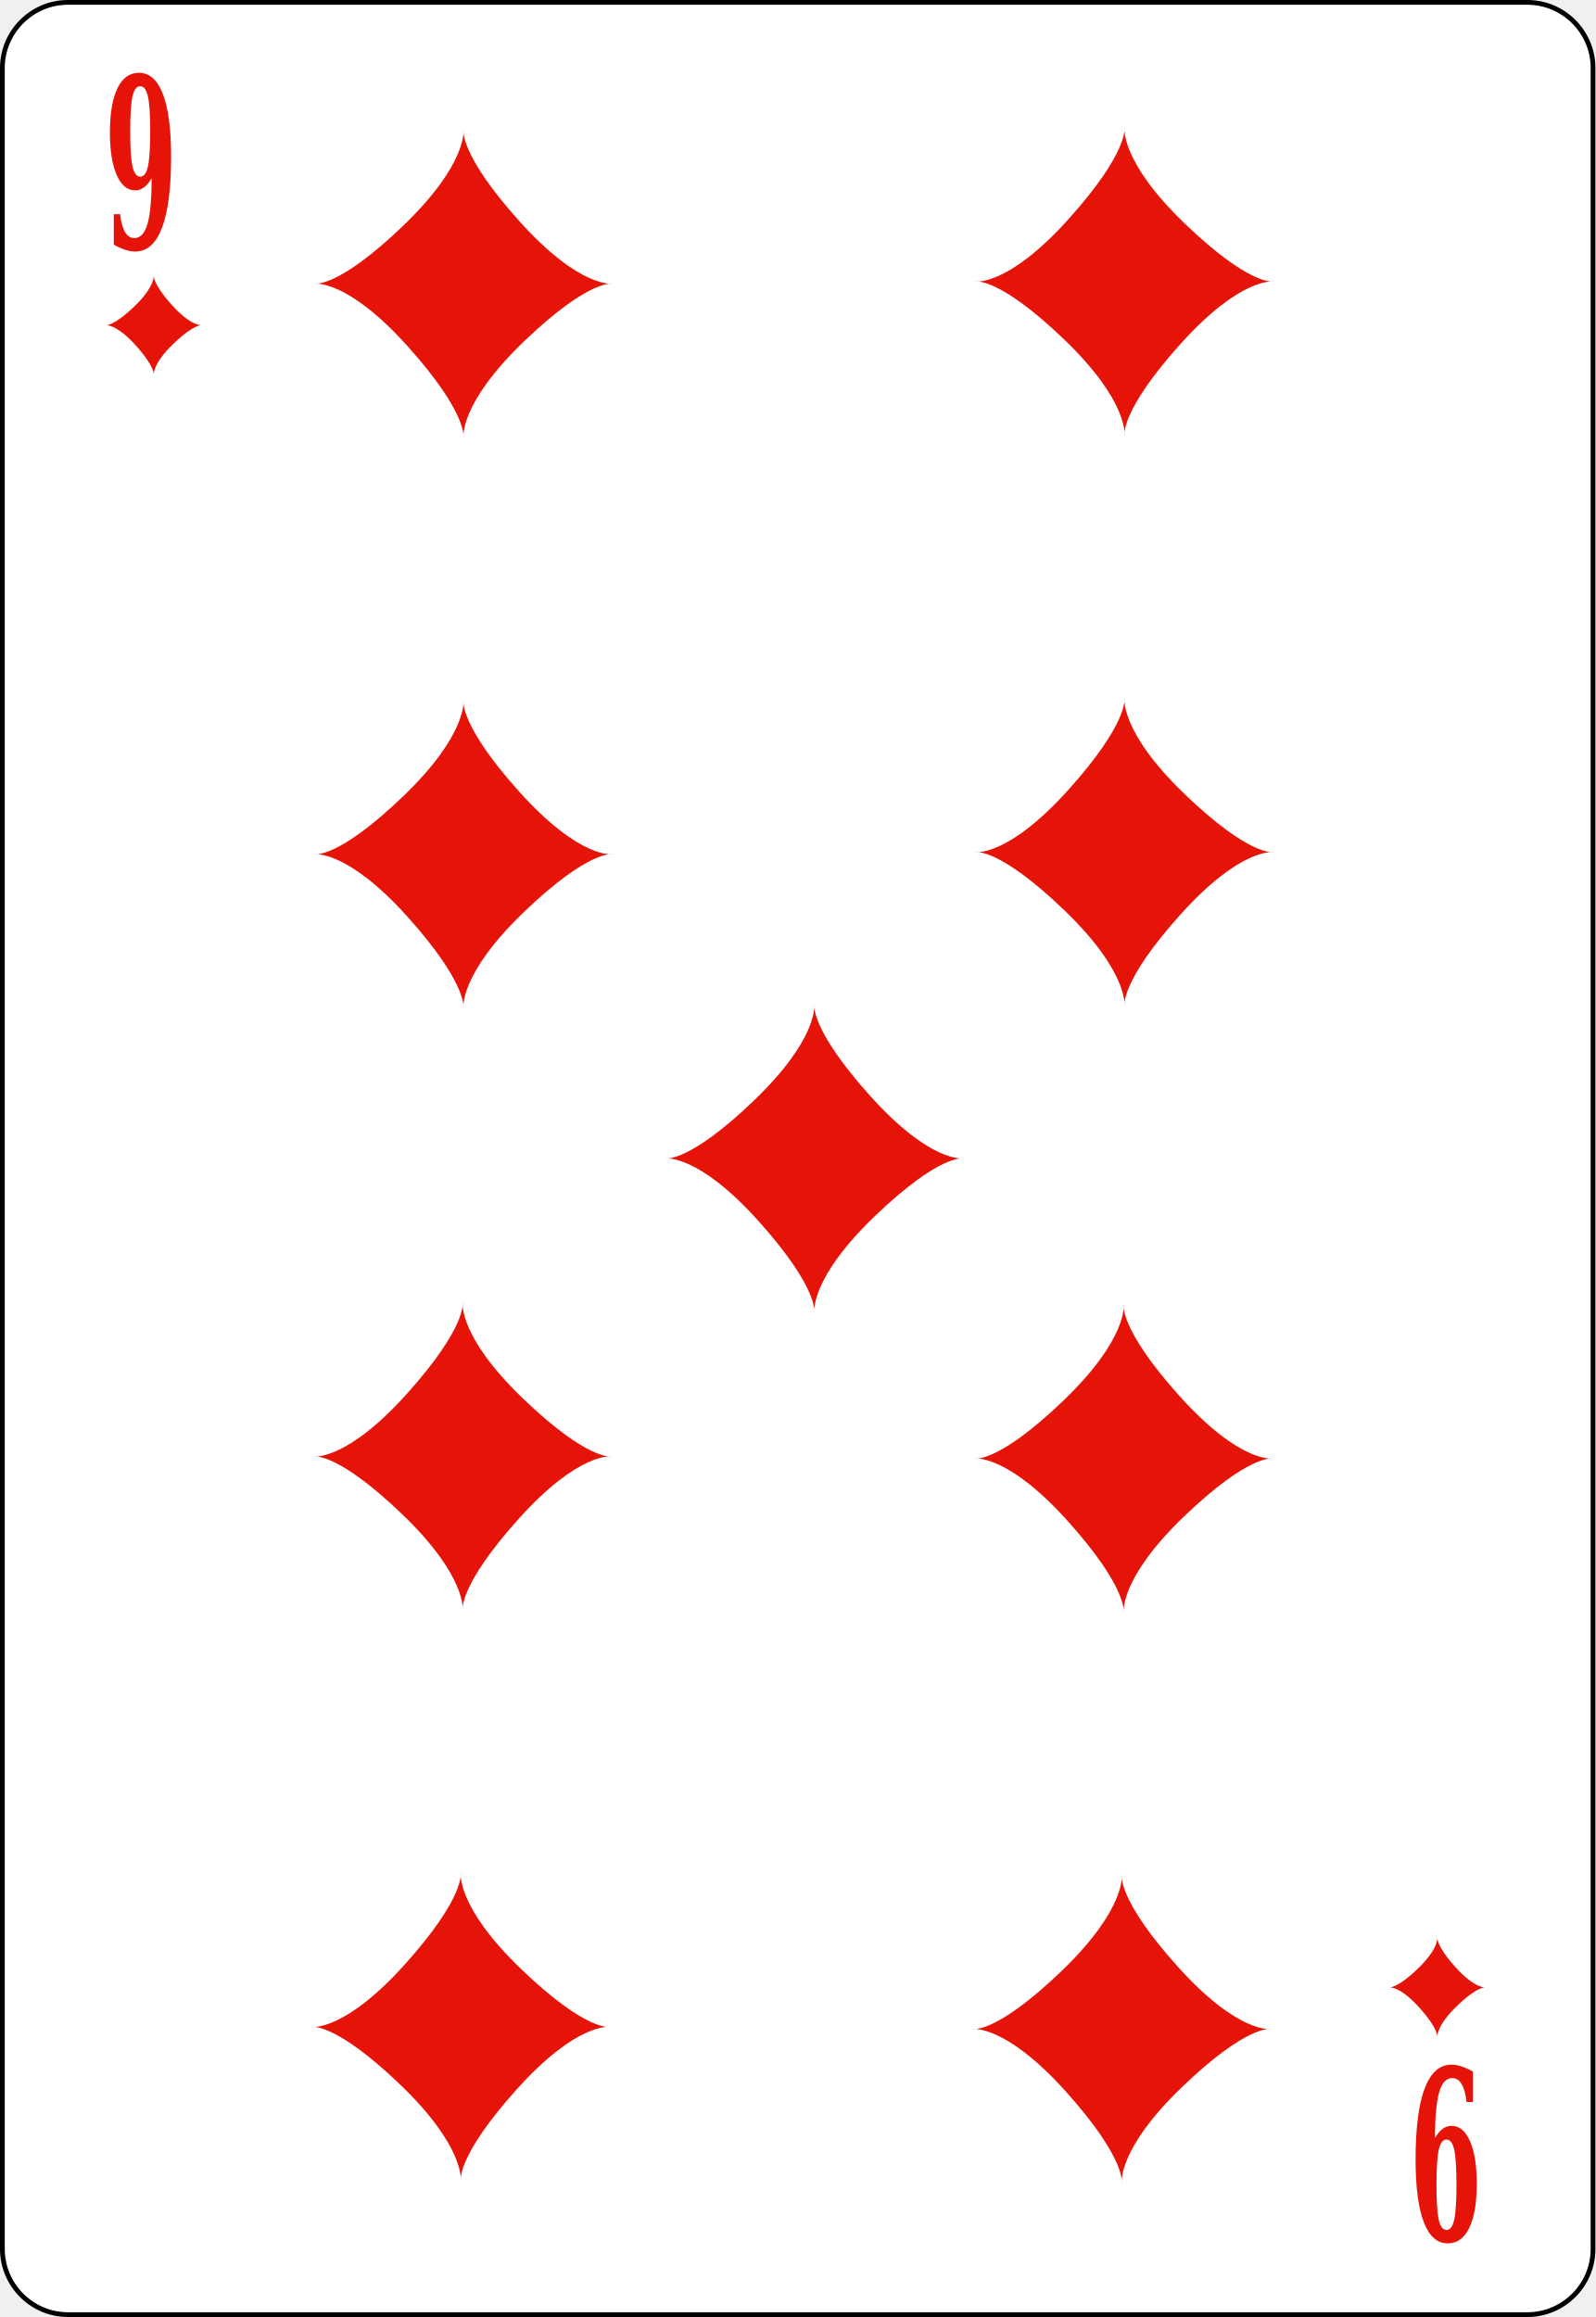
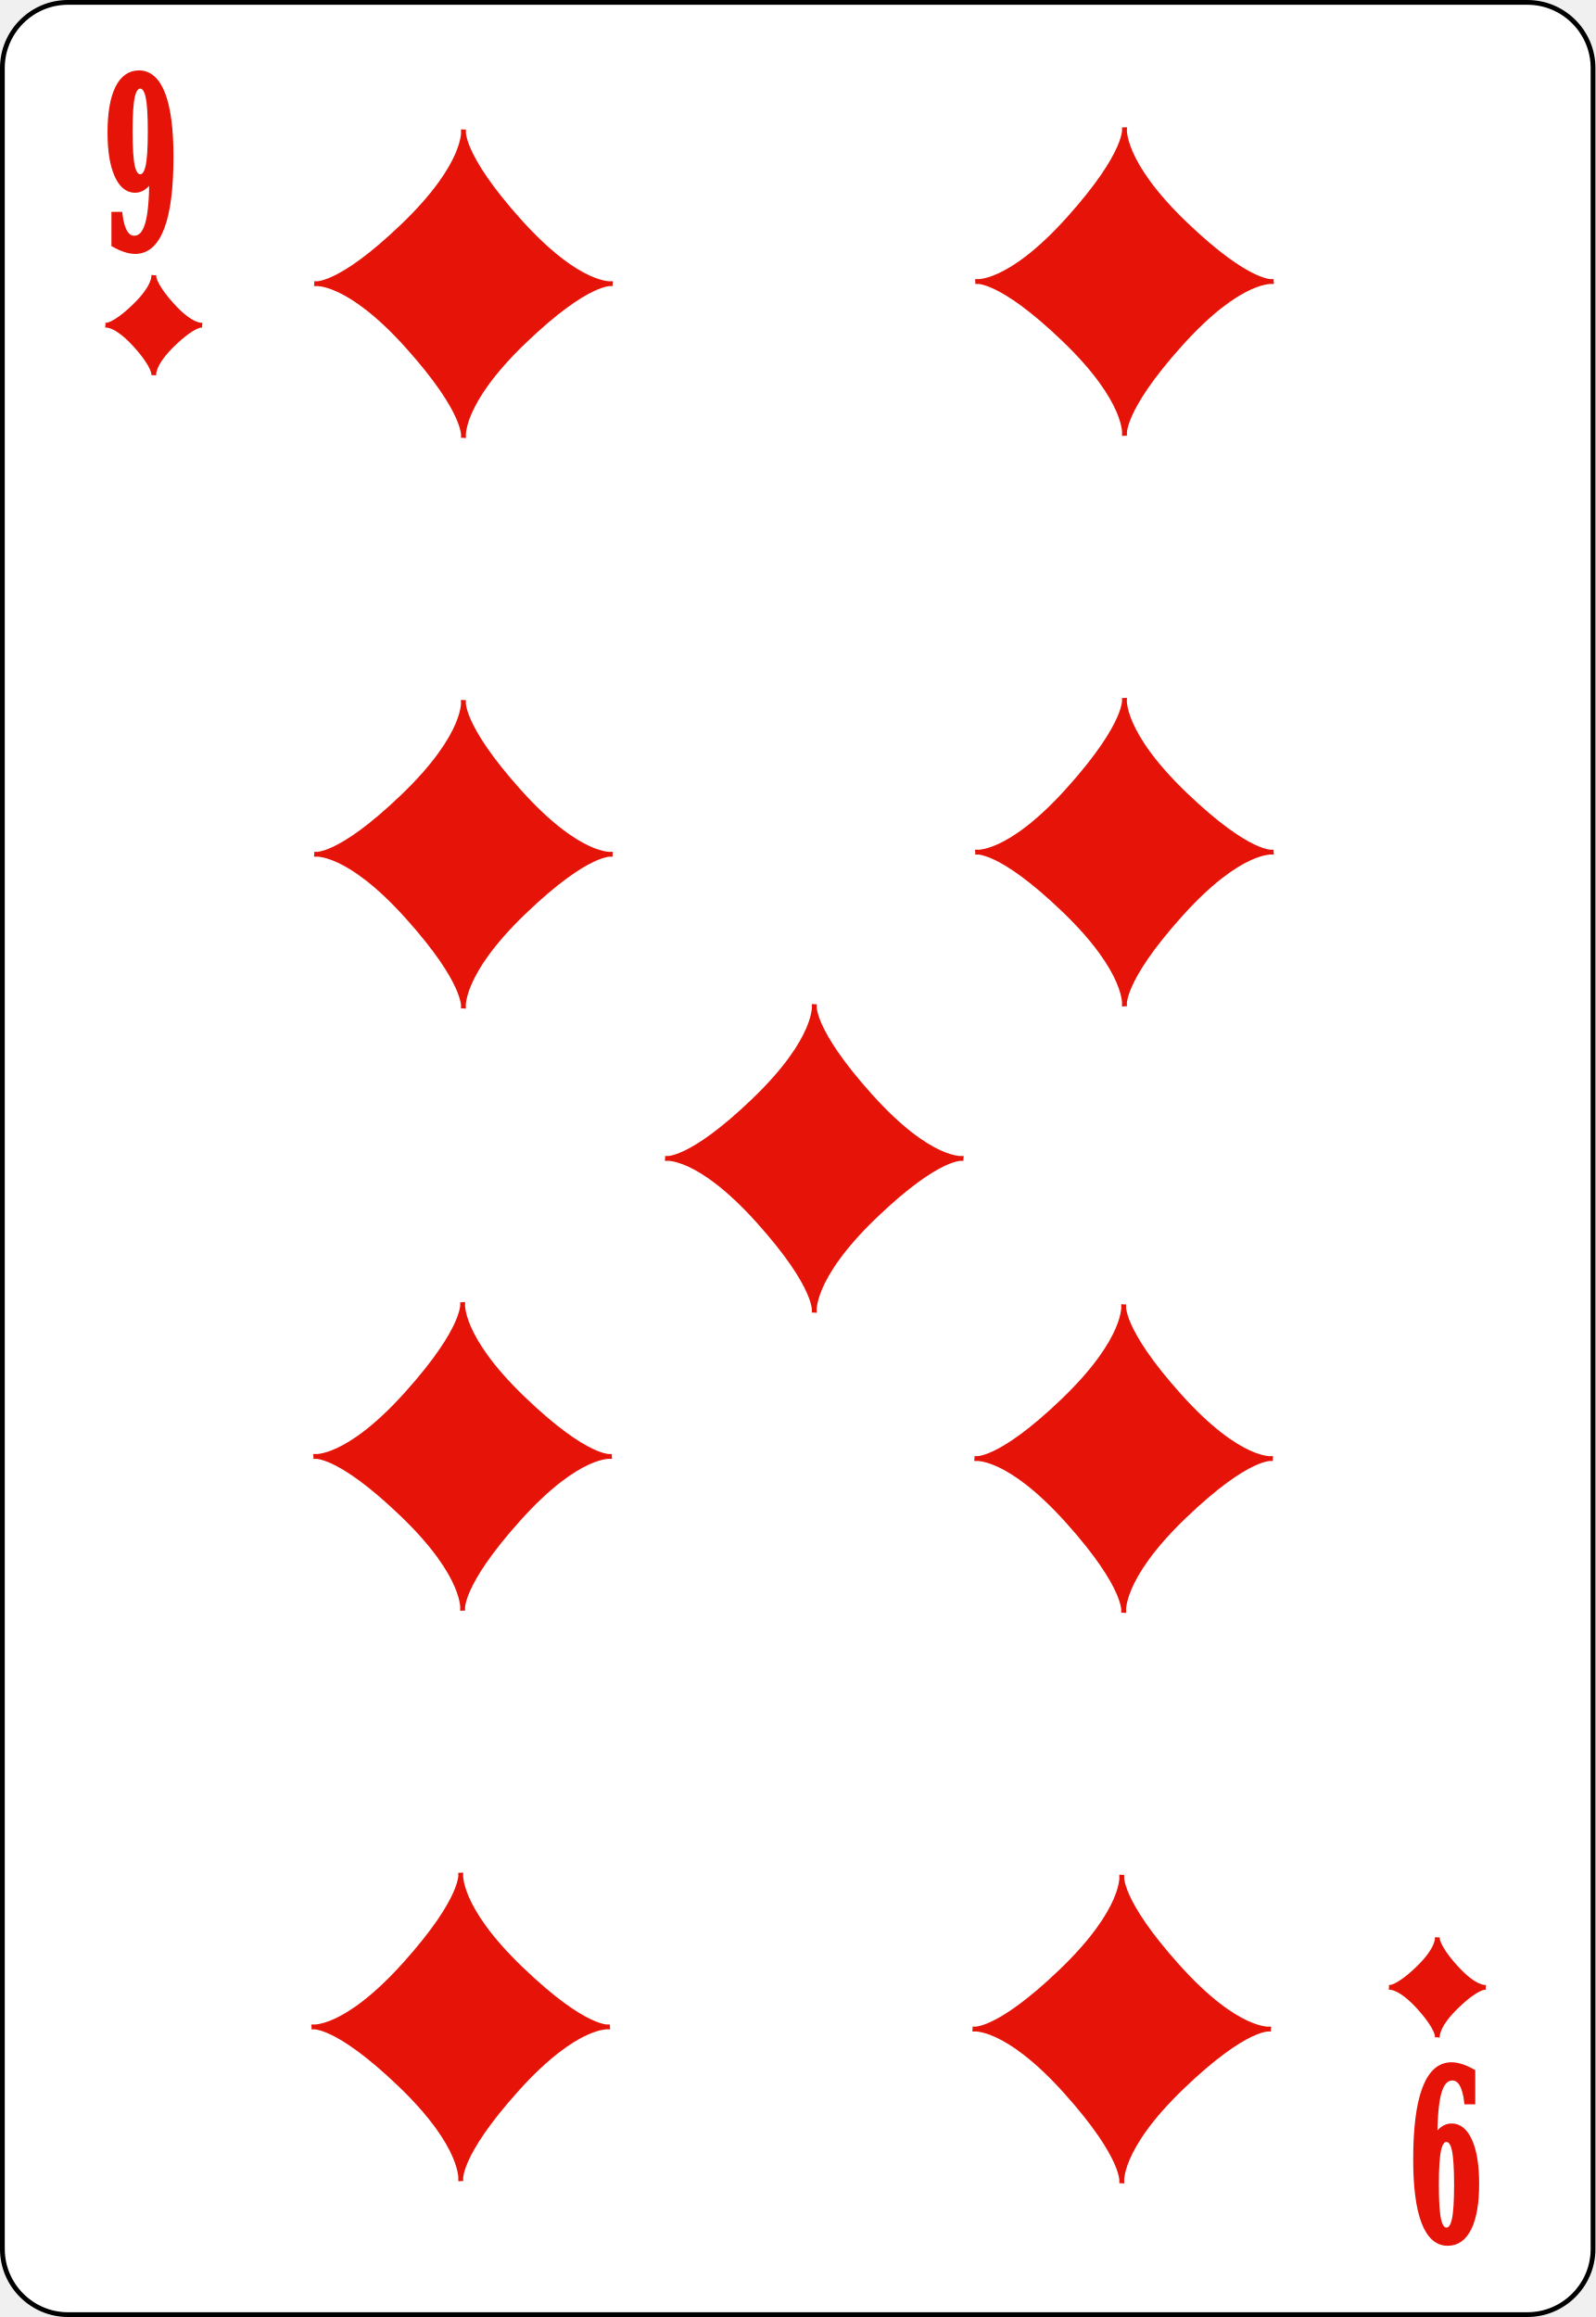
<svg width="167.088pt" height="242.665pt" viewBox="0 0 167.088 242.665" xml:space="preserve">
  <g id="Layer_x0020_1" style="fill-rule:nonzero;clip-rule:nonzero;fill:#E61408;stroke:#000000;stroke-miterlimit:4;">
    <path style="fill:#FFFFFF;stroke-width:0.5;" d="M166.838,235.545c0,3.775-3.086,6.87-6.869,6.87H7.111c-3.775,0-6.861-3.095-6.861-6.87V7.12C0.25,3.34,3.336,0.25,7.111,0.25H159.969    c3.783,0,6.869,3.09,6.869,6.87v228.425z" />
-     <path style="stroke:none;" d="M48.539,29.71H32.938c0,0,2.438,0.503,9.263-6.047c6.825-6.551,6.338-10.078,6.338-10.078 M32.938,29.71c0,0,3.413-0.504,9.75,6.551    s5.851,9.574,5.851,9.574v-16.125 M48.539,45.835c0,0-0.488-3.527,6.338-10.078c6.824-6.55,9.262-6.047,9.262-6.047H48.539 M64.138,29.71c0,0-3.412,0.504-9.75-6.551    c-6.337-7.055-5.85-9.574-5.85-9.574v16.125" />
-     <path style="stroke:none;" d="M117.766,13.362c0,0-0.486,3.527,6.338,10.078c6.826,6.55,9.262,6.047,9.262,6.047H117.766 M117.766,29.487v16.125c0,0-0.486-2.52,5.852-9.574    c6.336-7.055,9.748-6.551,9.748-6.551 M117.766,29.487h-15.6c0,0,2.438-0.504,9.262,6.047c6.826,6.55,6.338,10.078,6.338,10.078 M117.766,29.487v-16.125    c0,0,0.488,2.52-5.85,9.574s-9.75,6.551-9.75,6.551" />
-     <path style="stroke:none;" d="M48.253,228.409c0,0,0.487-3.527-6.338-10.078c-6.825-6.55-9.263-6.047-9.263-6.047H48.253 M48.253,212.284v-16.124c0,0,0.486,2.52-5.851,9.573    c-6.337,7.055-9.75,6.551-9.75,6.551 M48.253,212.284h15.6c0,0-2.438,0.504-9.262-6.047c-6.826-6.55-6.338-10.077-6.338-10.077 M48.253,212.284v16.125    c0,0-0.487-2.52,5.85-9.574c6.338-7.055,9.75-6.551,9.75-6.551" />
-     <path style="stroke:none;" d="M117.48,212.508h15.6c0,0-2.436-0.504-9.262,6.047c-6.824,6.551-6.338,10.078-6.338,10.078 M133.08,212.508c0,0-3.412,0.504-9.748-6.551    c-6.338-7.055-5.852-9.574-5.852-9.574v16.125 M117.48,196.383c0,0,0.488,3.527-6.338,10.078c-6.824,6.551-9.262,6.047-9.262,6.047h15.6 M101.881,212.508    c0,0,3.412-0.504,9.75,6.551s5.85,9.574,5.85,9.574v-16.125" />
-     <path style="stroke:none;" d="M48.533,89.47H32.933c0,0,2.438,0.503,9.263-6.047c6.825-6.551,6.337-10.078,6.337-10.078 M32.933,89.47c0,0,3.412-0.504,9.75,6.551    c6.337,7.054,5.85,9.574,5.85,9.574V89.47 M48.533,105.595c0,0-0.487-3.527,6.338-10.078c6.825-6.551,9.263-6.047,9.263-6.047H48.533 M64.133,89.47    c0,0-3.413,0.504-9.75-6.551s-5.851-9.574-5.851-9.574v16.125" />
-     <path style="stroke:none;" d="M117.762,73.122c0,0-0.488,3.527,6.336,10.078c6.826,6.55,9.264,6.047,9.264,6.047h-15.6 M117.762,89.247v16.125c0,0-0.488-2.52,5.85-9.574    c6.338-7.055,9.75-6.551,9.75-6.551 M117.762,89.247h-15.602c0,0,2.438-0.504,9.264,6.047c6.824,6.55,6.338,10.078,6.338,10.078 M117.762,89.247v-16.125    c0,0,0.486,2.52-5.852,9.574c-6.336,7.055-9.75,6.551-9.75,6.551" />
-     <path style="stroke:none;" d="M48.452,168.662c0,0,0.487-3.527-6.338-10.078s-9.263-6.047-9.263-6.047h15.601 M48.452,152.537v-16.125c0,0,0.487,2.52-5.851,9.574    c-6.337,7.055-9.75,6.551-9.75,6.551 M48.452,152.537h15.6c0,0-2.437,0.504-9.262-6.047s-6.338-10.078-6.338-10.078 M48.452,152.537v16.125c0,0-0.487-2.52,5.851-9.574    c6.337-7.055,9.749-6.551,9.749-6.551" />
-     <path style="stroke:none;" d="M117.68,152.76h15.6c0,0-2.438-0.503-9.262,6.047c-6.826,6.551-6.338,10.078-6.338,10.078 M133.279,152.76c0,0-3.412,0.504-9.75-6.551    c-6.338-7.054-5.85-9.573-5.85-9.573v16.124 M117.68,136.636c0,0,0.486,3.527-6.338,10.077c-6.824,6.551-9.262,6.047-9.262,6.047h15.6 M102.08,152.76    c0,0,3.412-0.504,9.75,6.551c6.336,7.055,5.85,9.574,5.85,9.574v-16.125" />
-     <path style="stroke:none;" d="M85.279,121.325H69.679c0,0,2.438,0.503,9.263-6.047c6.826-6.551,6.337-10.078,6.337-10.078 M69.679,121.325c0,0,3.413-0.504,9.75,6.551    c6.338,7.054,5.85,9.573,5.85,9.573v-16.124 M85.279,137.449c0,0-0.486-3.527,6.338-10.077c6.826-6.551,9.262-6.047,9.262-6.047H85.279 M100.879,121.325    c0,0-3.412,0.504-9.748-6.551c-6.338-7.055-5.852-9.574-5.852-9.574v16.125" />
+     <path style="stroke:#E61408;stroke-width:0.5;" d="M48.539,29.71H32.938c0,0,2.438,0.503,9.263-6.047c6.825-6.551,6.338-10.078,6.338-10.078 M32.938,29.71c0,0,3.413-0.504,9.75,6.551    s5.851,9.574,5.851,9.574v-16.125 M48.539,45.835c0,0-0.488-3.527,6.338-10.078c6.824-6.55,9.262-6.047,9.262-6.047H48.539 M64.138,29.71c0,0-3.412,0.504-9.75-6.551    c-6.337-7.055-5.85-9.574-5.85-9.574v16.125" />
+     <path style="stroke:#E61408;stroke-width:0.5;" d="M117.766,13.362c0,0-0.486,3.527,6.338,10.078c6.826,6.55,9.262,6.047,9.262,6.047H117.766 M117.766,29.487v16.125c0,0-0.486-2.52,5.852-9.574    c6.336-7.055,9.748-6.551,9.748-6.551 M117.766,29.487h-15.6c0,0,2.438-0.504,9.262,6.047c6.826,6.55,6.338,10.078,6.338,10.078 M117.766,29.487v-16.125    c0,0,0.488,2.52-5.85,9.574s-9.75,6.551-9.75,6.551" />
+     <path style="stroke:#E61408;stroke-width:0.5;" d="M48.253,228.409c0,0,0.487-3.527-6.338-10.078c-6.825-6.55-9.263-6.047-9.263-6.047H48.253 M48.253,212.284v-16.124c0,0,0.486,2.52-5.851,9.573    c-6.337,7.055-9.75,6.551-9.75,6.551 M48.253,212.284h15.6c0,0-2.438,0.504-9.262-6.047c-6.826-6.55-6.338-10.077-6.338-10.077 M48.253,212.284v16.125    c0,0-0.487-2.52,5.85-9.574c6.338-7.055,9.75-6.551,9.75-6.551" />
+     <path style="stroke:#E61408;stroke-width:0.5;" d="M117.48,212.508h15.6c0,0-2.436-0.504-9.262,6.047c-6.824,6.551-6.338,10.078-6.338,10.078 M133.08,212.508c0,0-3.412,0.504-9.748-6.551    c-6.338-7.055-5.852-9.574-5.852-9.574v16.125 M117.48,196.383c0,0,0.488,3.527-6.338,10.078c-6.824,6.551-9.262,6.047-9.262,6.047h15.6 M101.881,212.508    c0,0,3.412-0.504,9.75,6.551s5.85,9.574,5.85,9.574v-16.125" />
+     <path style="stroke:#E61408;stroke-width:0.5;" d="M48.533,89.47H32.933c0,0,2.438,0.503,9.263-6.047c6.825-6.551,6.337-10.078,6.337-10.078 M32.933,89.47c0,0,3.412-0.504,9.75,6.551    c6.337,7.054,5.85,9.574,5.85,9.574V89.47 M48.533,105.595c0,0-0.487-3.527,6.338-10.078c6.825-6.551,9.263-6.047,9.263-6.047H48.533 M64.133,89.47    c0,0-3.413,0.504-9.75-6.551s-5.851-9.574-5.851-9.574v16.125" />
+     <path style="stroke:#E61408;stroke-width:0.5;" d="M117.762,73.122c0,0-0.488,3.527,6.336,10.078c6.826,6.55,9.264,6.047,9.264,6.047h-15.6 M117.762,89.247v16.125c0,0-0.488-2.52,5.85-9.574    c6.338-7.055,9.75-6.551,9.75-6.551 M117.762,89.247h-15.602c0,0,2.438-0.504,9.264,6.047c6.824,6.55,6.338,10.078,6.338,10.078 M117.762,89.247v-16.125    c0,0,0.486,2.52-5.852,9.574c-6.336,7.055-9.75,6.551-9.75,6.551" />
+     <path style="stroke:#E61408;stroke-width:0.5;" d="M48.452,168.662c0,0,0.487-3.527-6.338-10.078s-9.263-6.047-9.263-6.047h15.601 M48.452,152.537v-16.125c0,0,0.487,2.52-5.851,9.574    c-6.337,7.055-9.75,6.551-9.75,6.551 M48.452,152.537h15.6c0,0-2.437,0.504-9.262-6.047s-6.338-10.078-6.338-10.078 M48.452,152.537v16.125c0,0-0.487-2.52,5.851-9.574    c6.337-7.055,9.749-6.551,9.749-6.551" />
+     <path style="stroke:#E61408;stroke-width:0.5;" d="M117.68,152.76h15.6c0,0-2.438-0.503-9.262,6.047c-6.826,6.551-6.338,10.078-6.338,10.078 M133.279,152.76c0,0-3.412,0.504-9.75-6.551    c-6.338-7.054-5.85-9.573-5.85-9.573v16.124 M117.68,136.636c0,0,0.486,3.527-6.338,10.077c-6.824,6.551-9.262,6.047-9.262,6.047h15.6 M102.08,152.76    c0,0,3.412-0.504,9.75,6.551c6.336,7.055,5.85,9.574,5.85,9.574v-16.125" />
+     <path style="stroke:#E61408;stroke-width:0.5;" d="M85.279,121.325H69.679c0,0,2.438,0.503,9.263-6.047c6.826-6.551,6.337-10.078,6.337-10.078 M69.679,121.325c0,0,3.413-0.504,9.75,6.551    c6.338,7.054,5.85,9.573,5.85,9.573v-16.124 M85.279,137.449c0,0-0.486-3.527,6.338-10.077c6.826-6.551,9.262-6.047,9.262-6.047H85.279 M100.879,121.325    c0,0-3.412,0.504-9.748-6.551c-6.338-7.055-5.852-9.574-5.852-9.574v16.125" />
    <g>
-       <path style="stroke:none;" d="M15.886,18.657c-0.242,0.427-0.508,0.747-0.797,0.96C14.798,19.831,14.484,19.938,14.146,19.938c-0.813,0-1.456-0.538-1.927-1.615     c-0.472-1.076-0.707-2.562-0.707-4.457c0-2,0.262-3.54,0.787-4.62C12.823,8.166,13.574,7.625,14.551,7.625c1.106,0,1.943,0.746,2.513,2.236     c0.569,1.491,0.854,3.674,0.854,6.55c0,3.279-0.314,5.754-0.945,7.426c-0.631,1.672-1.568,2.507-2.812,2.507c-0.323,0-0.67-0.06-1.042-0.18     c-0.372-0.12-0.772-0.299-1.2-0.539v-3.188h0.656c0.097,0.821,0.27,1.443,0.52,1.866S13.666,24.938,14.061,24.938c0.637,0,1.099-0.493,1.384-1.479     c0.287-0.986,0.434-2.586,0.441-4.801z M14.683,9.031c-0.377,0-0.646,0.354-0.806,1.06c-0.16,0.707-0.24,1.932-0.24,3.675c0,1.744,0.08,2.969,0.24,3.675     C14.037,18.147,14.306,18.5,14.683,18.5c0.378,0,0.646-0.353,0.807-1.06c0.16-0.706,0.24-1.931,0.24-3.675c0-1.743-0.08-2.968-0.24-3.675     C15.33,9.385,15.061,9.031,14.683,9.031z" />
+       <path style="stroke:#E61408;stroke-width:0.5;" d="M15.886,18.657c-0.242,0.427-0.508,0.747-0.797,0.96C14.798,19.831,14.484,19.938,14.146,19.938c-0.813,0-1.456-0.538-1.927-1.615     c-0.472-1.076-0.707-2.562-0.707-4.457c0-2,0.262-3.54,0.787-4.62C12.823,8.166,13.574,7.625,14.551,7.625c1.106,0,1.943,0.746,2.513,2.236     c0.569,1.491,0.854,3.674,0.854,6.55c0,3.279-0.314,5.754-0.945,7.426c-0.631,1.672-1.568,2.507-2.812,2.507c-0.323,0-0.67-0.06-1.042-0.18     c-0.372-0.12-0.772-0.299-1.2-0.539v-3.188h0.656c0.097,0.821,0.27,1.443,0.52,1.866S13.666,24.938,14.061,24.938c0.637,0,1.099-0.493,1.384-1.479     c0.287-0.986,0.434-2.586,0.441-4.801z M14.683,9.031c-0.377,0-0.646,0.354-0.806,1.06c-0.16,0.707-0.24,1.932-0.24,3.675c0,1.744,0.08,2.969,0.24,3.675     C14.037,18.147,14.306,18.5,14.683,18.5c0.378,0,0.646-0.353,0.807-1.06c0.16-0.706,0.24-1.931,0.24-3.675c0-1.743-0.08-2.968-0.24-3.675     C15.33,9.385,15.061,9.031,14.683,9.031z" />
    </g>
    <g>
-       <path style="stroke:none;" d="M150.285,223.924c0.242-0.427,0.508-0.747,0.797-0.961c0.291-0.213,0.605-0.319,0.943-0.319c0.814,0,1.457,0.538,1.928,1.614     s0.707,2.562,0.707,4.457c0,2-0.262,3.54-0.787,4.621c-0.525,1.08-1.275,1.62-2.252,1.62c-1.107,0-1.943-0.745-2.514-2.235     c-0.568-1.491-0.854-3.674-0.854-6.551c0-3.279,0.314-5.754,0.945-7.426s1.568-2.507,2.812-2.507c0.322,0,0.67,0.06,1.041,0.18     c0.373,0.12,0.773,0.3,1.201,0.539v3.188h-0.656c-0.098-0.821-0.27-1.443-0.52-1.866s-0.572-0.634-0.967-0.634c-0.637,0-1.1,0.493-1.385,1.479     c-0.287,0.986-0.434,2.586-0.441,4.801z M151.488,233.55c0.377,0,0.646-0.354,0.807-1.06c0.16-0.707,0.24-1.932,0.24-3.675s-0.08-2.969-0.24-3.675     c-0.16-0.707-0.43-1.06-0.807-1.06s-0.646,0.353-0.807,1.06c-0.16,0.706-0.24,1.932-0.24,3.675s0.08,2.968,0.24,3.675     c0.16,0.706,0.43,1.06,0.807,1.06z" />
+       <path style="stroke:#E61408;stroke-width:0.5;" d="M150.285,223.924c0.242-0.427,0.508-0.747,0.797-0.961c0.291-0.213,0.605-0.319,0.943-0.319c0.814,0,1.457,0.538,1.928,1.614     s0.707,2.562,0.707,4.457c0,2-0.262,3.54-0.787,4.621c-0.525,1.08-1.275,1.62-2.252,1.62c-1.107,0-1.943-0.745-2.514-2.235     c-0.568-1.491-0.854-3.674-0.854-6.551c0-3.279,0.314-5.754,0.945-7.426s1.568-2.507,2.812-2.507c0.322,0,0.67,0.06,1.041,0.18     c0.373,0.12,0.773,0.3,1.201,0.539v3.188h-0.656c-0.098-0.821-0.27-1.443-0.52-1.866s-0.572-0.634-0.967-0.634c-0.637,0-1.1,0.493-1.385,1.479     c-0.287,0.986-0.434,2.586-0.441,4.801z M151.488,233.55c0.377,0,0.646-0.354,0.807-1.06c0.16-0.707,0.24-1.932,0.24-3.675s-0.08-2.969-0.24-3.675     c-0.16-0.707-0.43-1.06-0.807-1.06s-0.646,0.353-0.807,1.06c-0.16,0.706-0.24,1.932-0.24,3.675s0.08,2.968,0.24,3.675     c0.16,0.706,0.43,1.06,0.807,1.06z" />
    </g>
-     <path style="stroke:none;" d="M16.105,34.057h-5.042c0,0,0.788,0.163,2.994-1.955c2.207-2.117,2.048-3.257,2.048-3.257 M11.063,34.057c0,0,1.103-0.163,3.151,2.117    c2.048,2.28,1.891,3.094,1.891,3.094v-5.211 M16.105,39.268c0,0-0.157-1.14,2.049-3.257c2.205-2.117,2.993-1.954,2.993-1.954h-5.042 M21.147,34.057    c0,0-1.103,0.163-3.151-2.118c-2.048-2.28-1.891-3.094-1.891-3.094v5.212" />
-     <path style="stroke:none;" d="M150.533,208.141h5.043c0,0-0.787-0.164-2.994,1.953c-2.205,2.117-2.049,3.258-2.049,3.258 M155.576,208.141c0,0-1.104,0.162-3.15-2.118    c-2.049-2.28-1.893-3.095-1.893-3.095v5.213 M150.533,202.928c0,0,0.158,1.141-2.047,3.258c-2.207,2.117-2.994,1.955-2.994,1.955h5.041 M145.492,208.141    c0,0,1.104-0.164,3.15,2.117c2.049,2.279,1.891,3.094,1.891,3.094v-5.211" />
+     <path style="stroke:#E61408;stroke-width:0.5;" d="M16.105,34.057h-5.042c0,0,0.788,0.163,2.994-1.955c2.207-2.117,2.048-3.257,2.048-3.257 M11.063,34.057c0,0,1.103-0.163,3.151,2.117    c2.048,2.28,1.891,3.094,1.891,3.094v-5.211 M16.105,39.268c0,0-0.157-1.14,2.049-3.257c2.205-2.117,2.993-1.954,2.993-1.954h-5.042 M21.147,34.057    c0,0-1.103,0.163-3.151-2.118c-2.048-2.28-1.891-3.094-1.891-3.094v5.212" />
+     <path style="stroke:#E61408;stroke-width:0.5;" d="M150.533,208.141h5.043c0,0-0.787-0.164-2.994,1.953c-2.205,2.117-2.049,3.258-2.049,3.258 M155.576,208.141c0,0-1.104,0.162-3.15-2.118    c-2.049-2.28-1.893-3.095-1.893-3.095v5.213 M150.533,202.928c0,0,0.158,1.141-2.047,3.258c-2.207,2.117-2.994,1.955-2.994,1.955h5.041 M145.492,208.141    c0,0,1.104-0.164,3.15,2.117c2.049,2.279,1.891,3.094,1.891,3.094v-5.211" />
  </g>
</svg>
